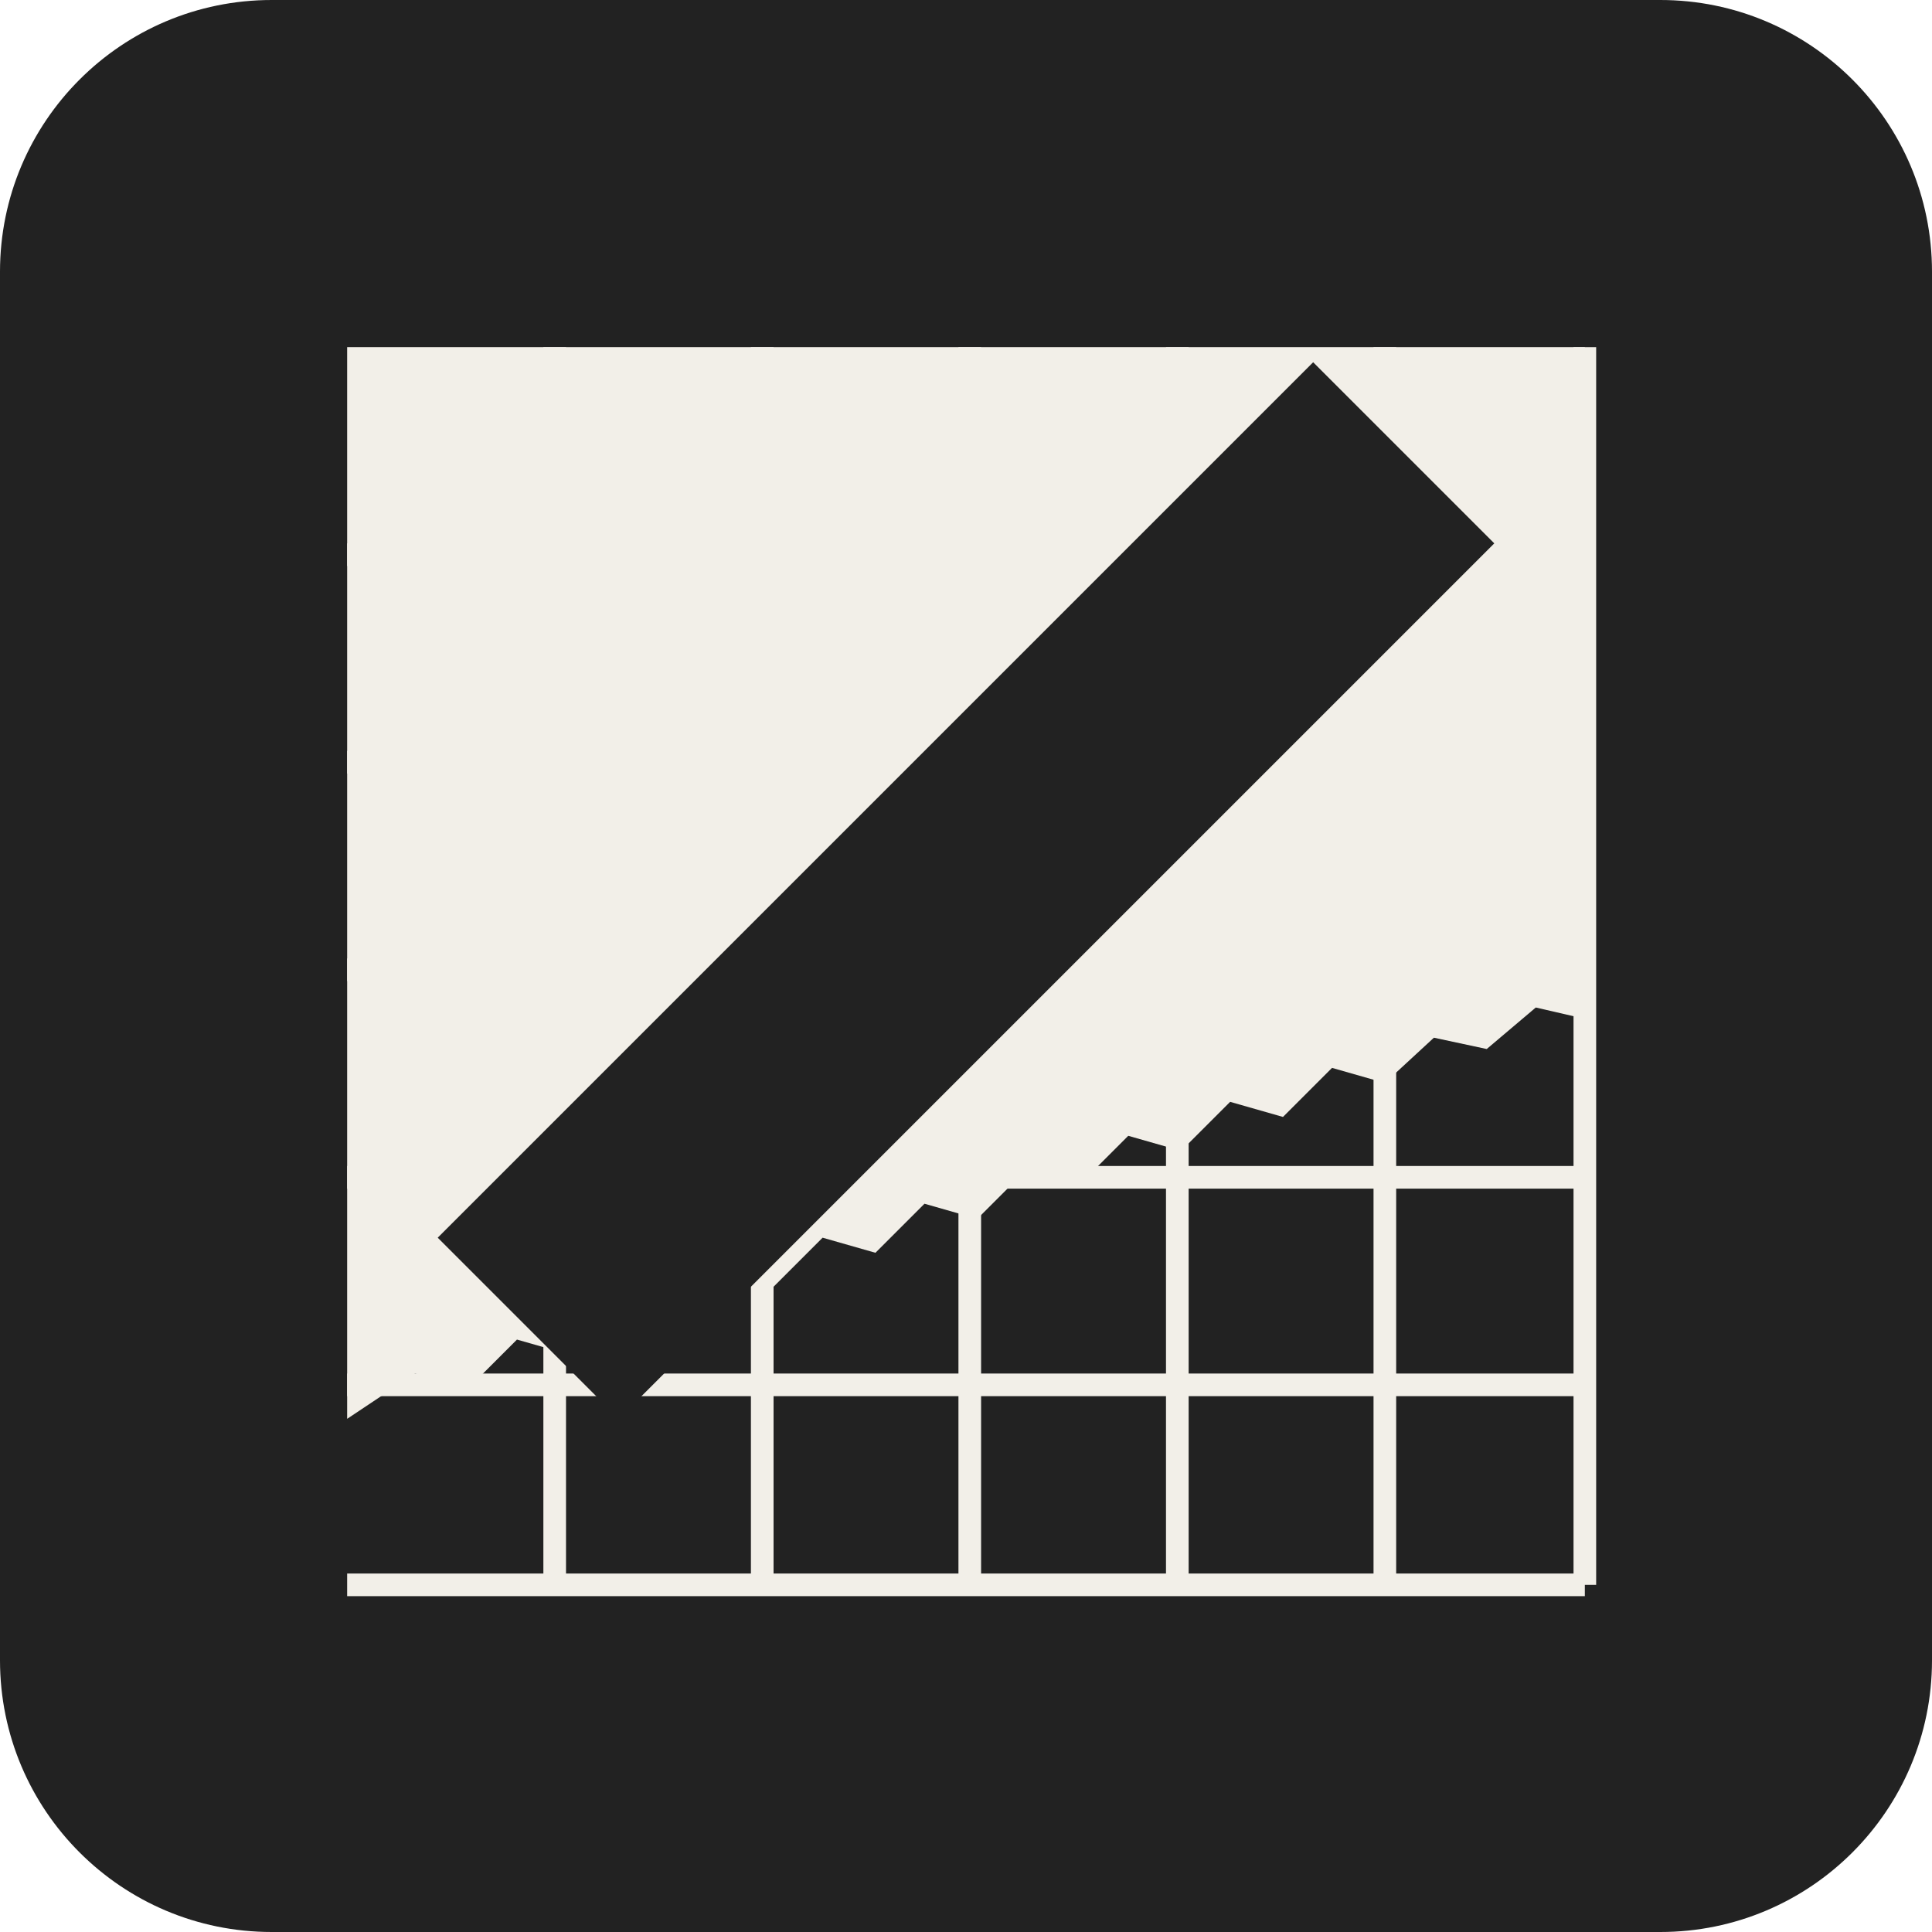
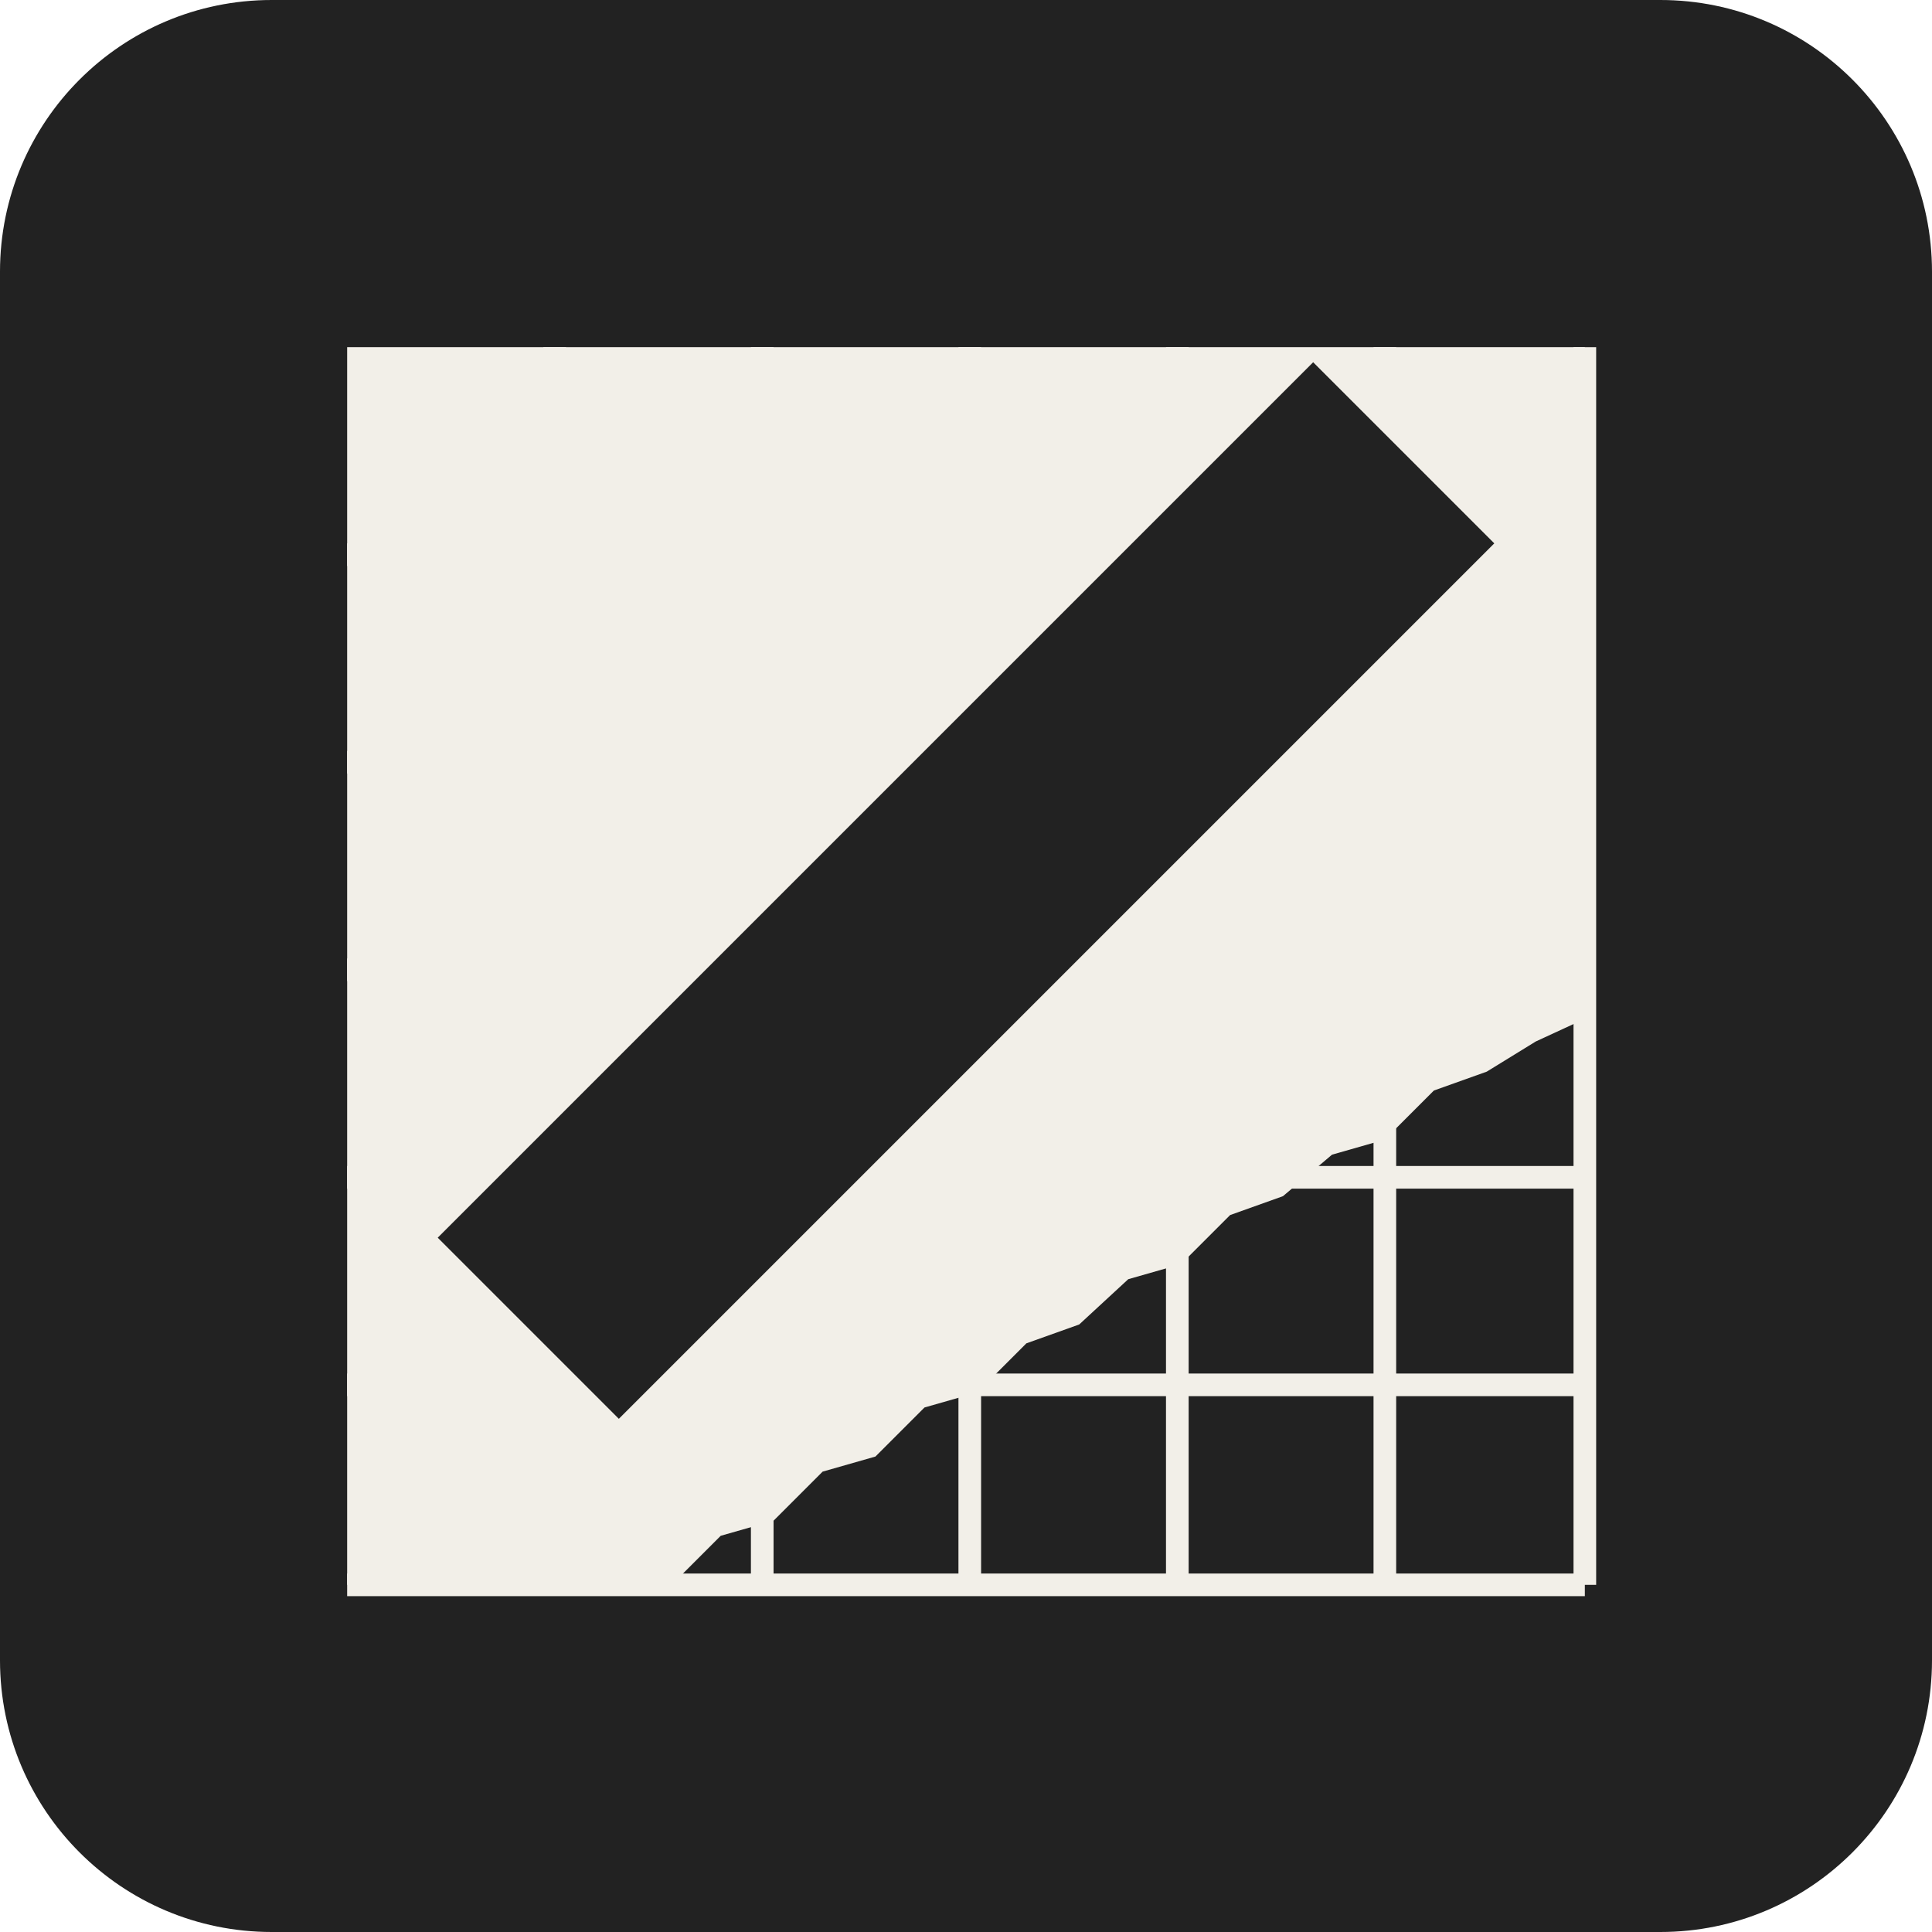
<svg xmlns="http://www.w3.org/2000/svg" viewBox="0 0 512 512" role="img" aria-label="Gesso">
  <rect width="512" height="512" rx="72" fill="#222222" />
  <g stroke="#f2efe8" stroke-width="6">
    <path d="M92 147H420M92 202H420M92 257H420M92 312H420M92 367H420M92 420H420M147 92V420M202 92V420M257 92V420M312 92V420M367 92V420M420 92V420" />
  </g>
-   <path fill="#f2efe8" d="M92 92H420V270L407 267L394 278L380 275L367 287L353 283L340 296L326 292L313 305L299 301L286 314L272 310L259 323L245 319L232 332L218 328L205 341L191 337L178 350L164 346L151 359L137 355L124 368L110 364L92 376Z" />
+   <path fill="#f2efe8" d="M92 92H420V270L407 276L394 284L380 289L367 302L353 306L340 317L326 322L313 335L299 339L286 351L272 356L259 369L245 373L232 386L218 390L205 403L191 407L178 420H92Z" />
  <path fill="#222222" d="m164 376-48-48 232-232 48 48Z" />
</svg>
